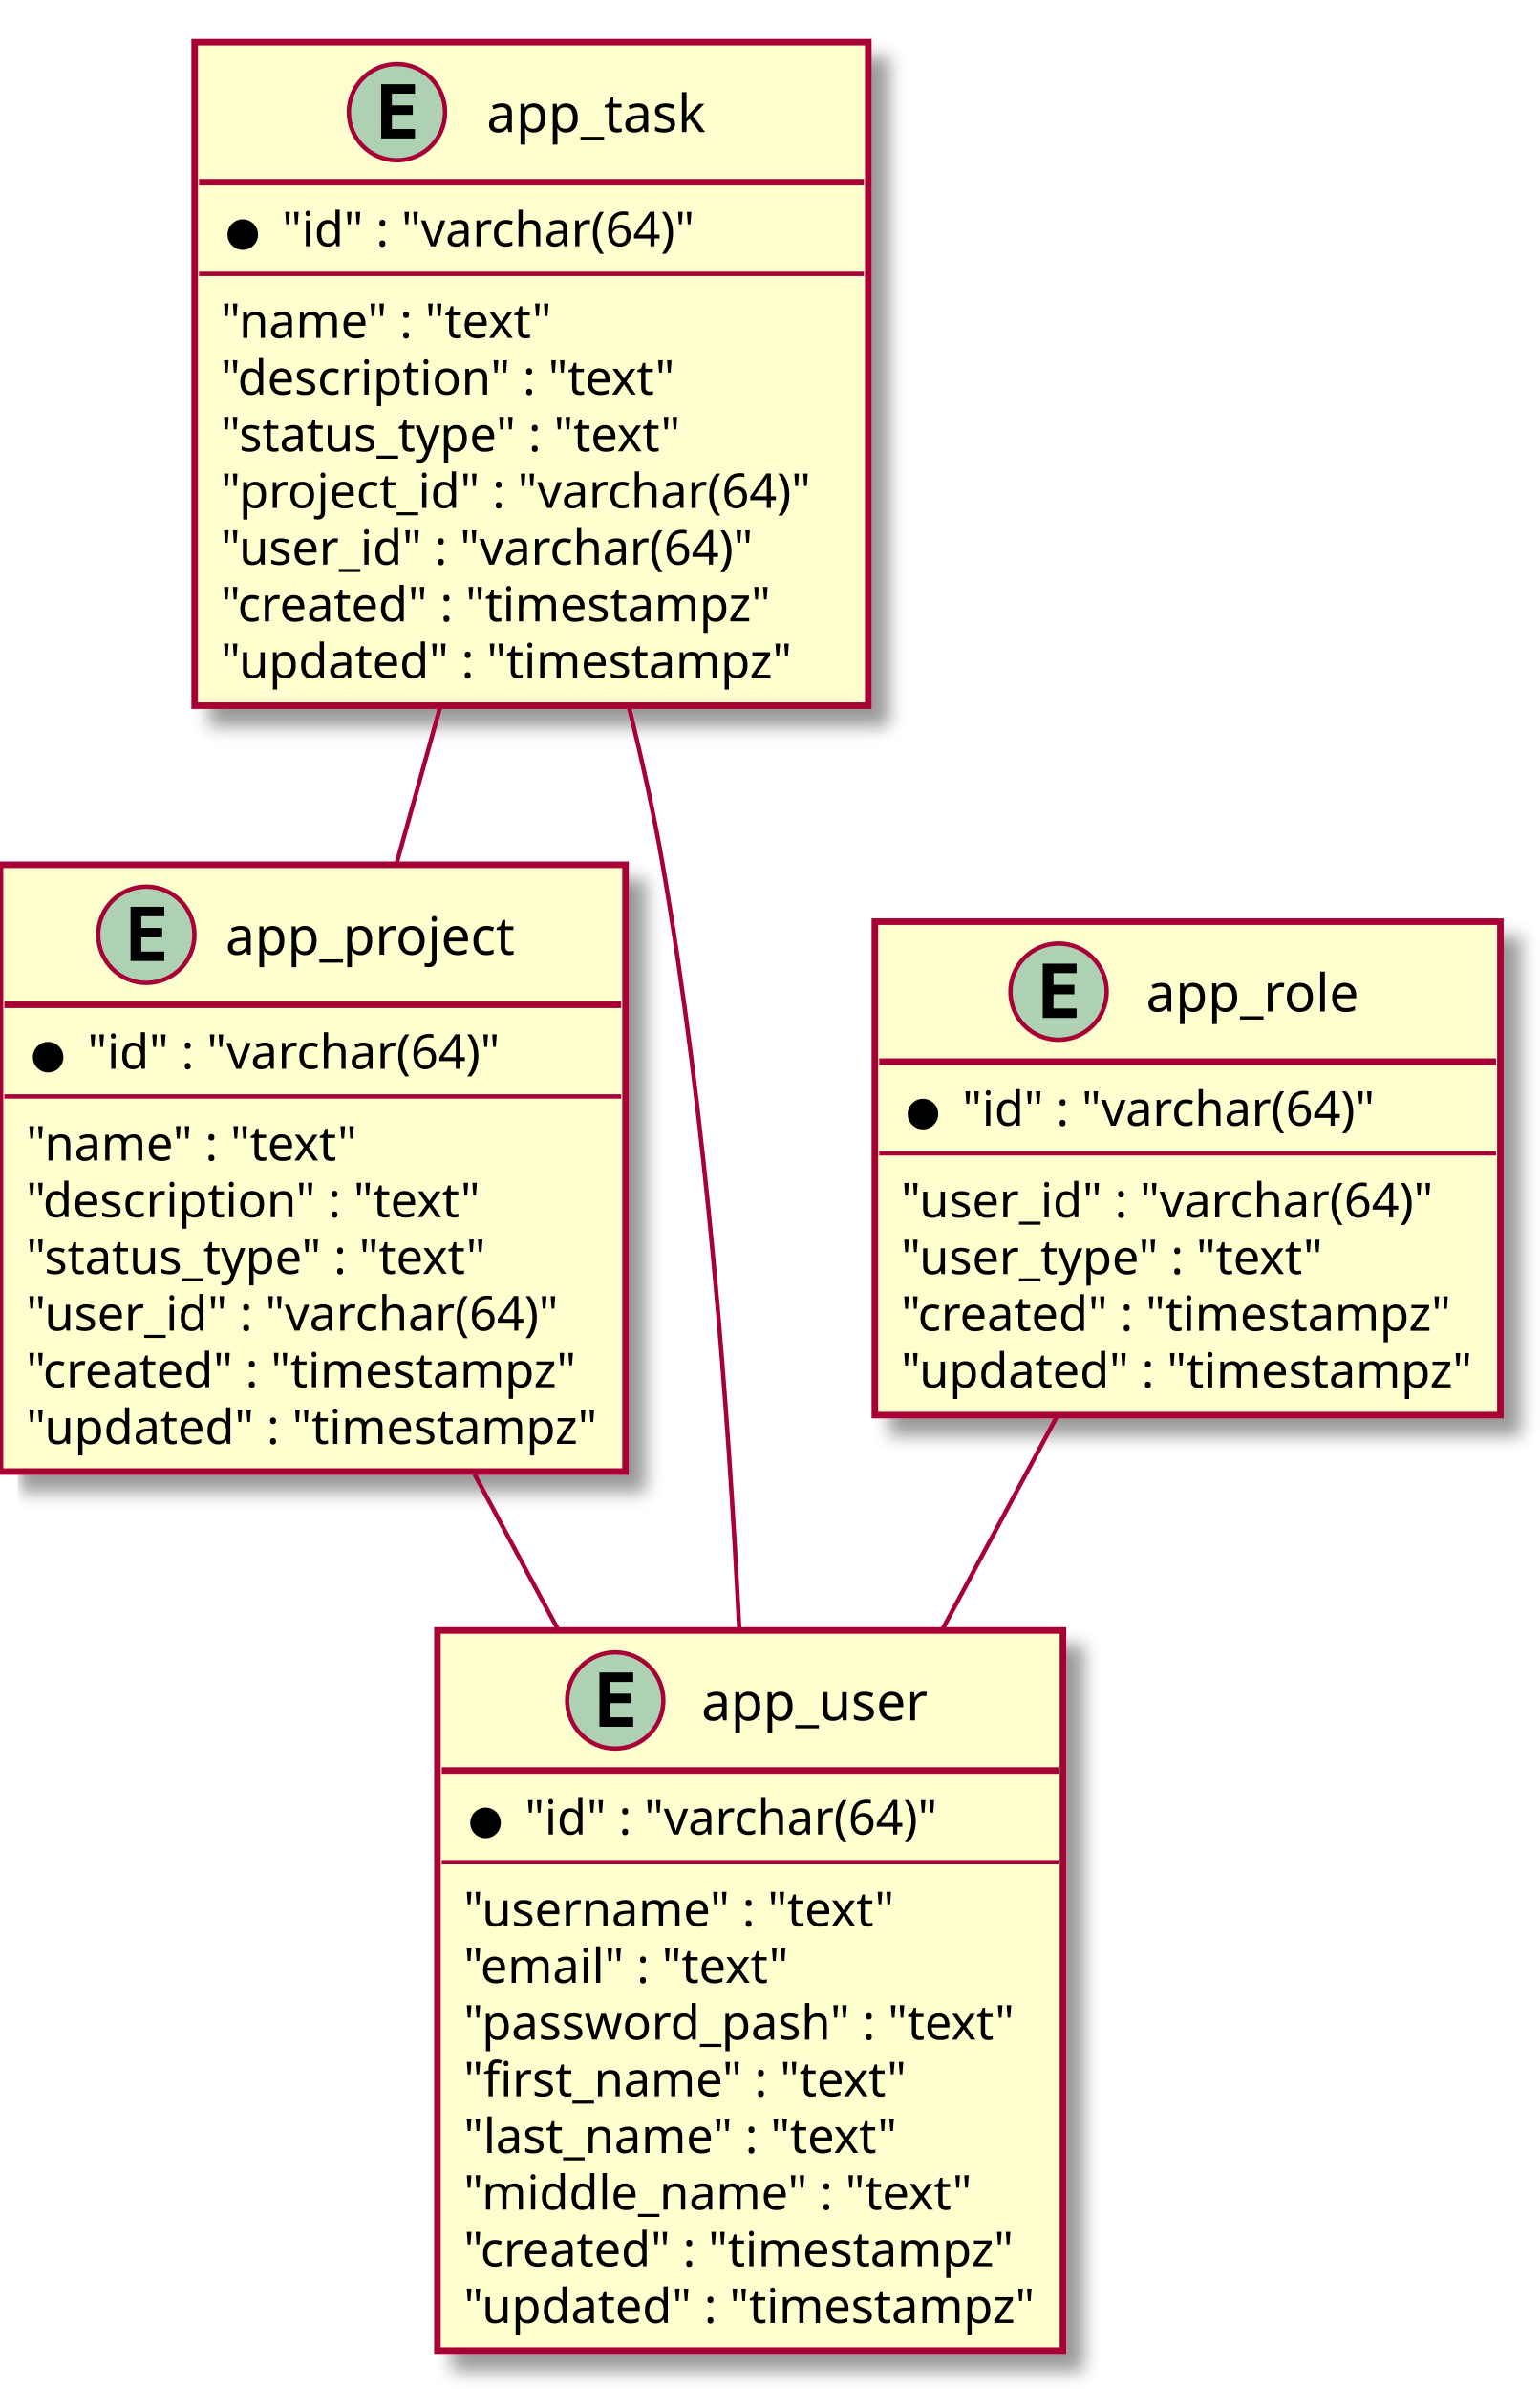
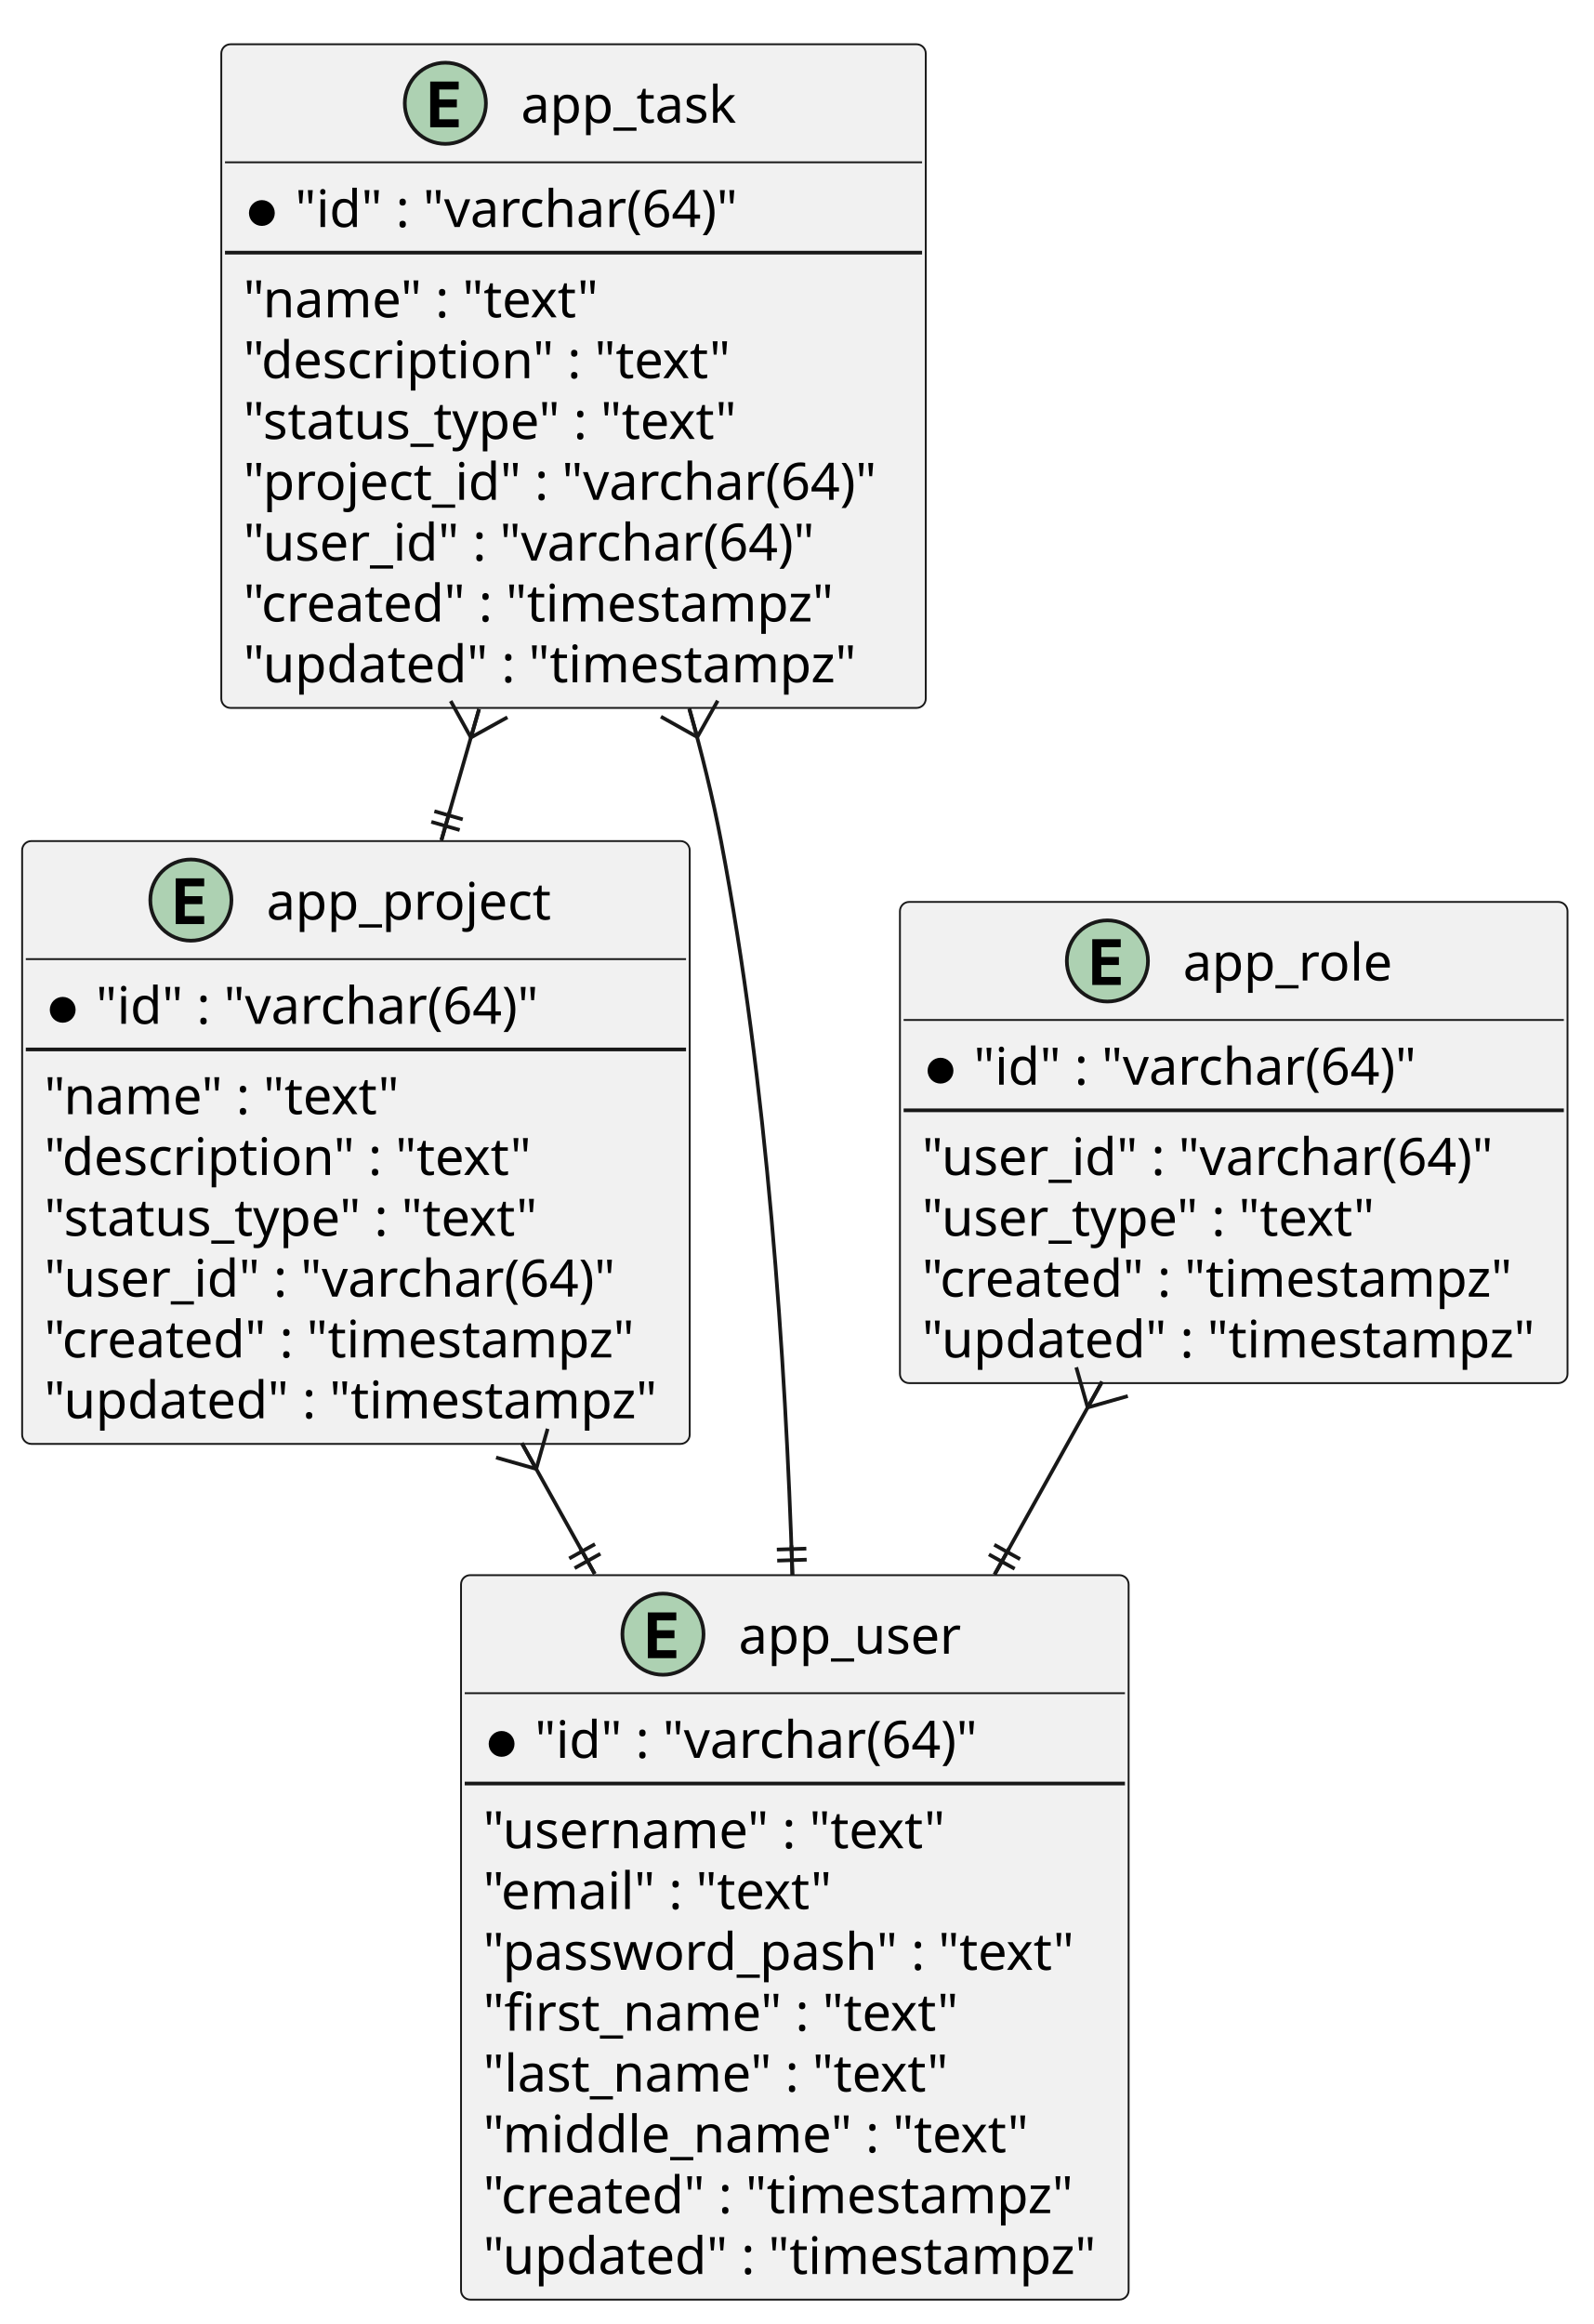
- <svg xmlns="http://www.w3.org/2000/svg" contentScriptType="application/ecmascript" contentStyleType="text/css" height="546px" preserveAspectRatio="none" style="width:352px;height:546px;" version="1.1" viewBox="0 0 352 546" width="352px" zoomAndPan="magnify">
-   <defs>
-     <filter height="300%" id="fp9pmwo" width="300%" x="-1" y="-1">
-       <feGaussianBlur result="blurOut" stdDeviation="2.0" />
-       <feColorMatrix in="blurOut" result="blurOut2" type="matrix" values="0 0 0 0 0 0 0 0 0 0 0 0 0 0 0 0 0 0 .4 0" />
-       <feOffset dx="4.0" dy="4.0" in="blurOut2" result="blurOut3" />
-       <feBlend in="SourceGraphic" in2="blurOut3" mode="normal" />
-     </filter>
-   </defs>
+ <svg xmlns="http://www.w3.org/2000/svg" contentStyleType="text/css" height="630px" preserveAspectRatio="none" style="width:432px;height:630px;background:#FFFFFF;" version="1.1" viewBox="0 0 432 630" width="432px" zoomAndPan="magnify">
+   <defs />
  <g>
-     <rect fill="#FEFECE" filter="url(#fp9pmwo)" height="138.685" style="stroke: #A80036; stroke-width: 1.5;" width="143" x="0" y="197.641" />
-     <ellipse cx="33.45" cy="213.641" fill="#ADD1B2" rx="11" ry="11" style="stroke: #A80036; stroke-width: 1.0;" />
-     <path d="M37.564,219.641 L29.845,219.641 L29.845,207.248 L37.564,207.248 L37.564,209.406 L32.293,209.406 L32.293,212.079 L37.066,212.079 L37.066,214.237 L32.293,214.237 L32.293,217.482 L37.564,217.482 Z " />
-     <text fill="#000000" font-family="sans-serif" font-size="12" lengthAdjust="spacingAndGlyphs" textLength="70" x="51.55" y="218.176">app_project</text>
-     <line style="stroke: #A80036; stroke-width: 1.5;" x1="1" x2="142" y1="229.641" y2="229.641" />
-     <ellipse cx="11" cy="241.618" fill="#000000" rx="3" ry="3" style="stroke: #000000; stroke-width: 1.0;" />
-     <text fill="#000000" font-family="sans-serif" font-size="11" lengthAdjust="spacingAndGlyphs" textLength="98" x="20" y="244.275">"id" : "varchar(64)"</text>
-     <line style="stroke: #A80036; stroke-width: 1.0;" x1="1" x2="142" y1="250.596" y2="250.596" />
-     <text fill="#000000" font-family="sans-serif" font-size="11" lengthAdjust="spacingAndGlyphs" textLength="75" x="6" y="265.231">"name" : "text"</text>
-     <text fill="#000000" font-family="sans-serif" font-size="11" lengthAdjust="spacingAndGlyphs" textLength="107" x="6" y="278.185">"description" : "text"</text>
-     <text fill="#000000" font-family="sans-serif" font-size="11" lengthAdjust="spacingAndGlyphs" textLength="108" x="6" y="291.141">"status_type" : "text"</text>
-     <text fill="#000000" font-family="sans-serif" font-size="11" lengthAdjust="spacingAndGlyphs" textLength="128" x="6" y="304.096">"user_id" : "varchar(64)"</text>
-     <text fill="#000000" font-family="sans-serif" font-size="11" lengthAdjust="spacingAndGlyphs" textLength="127" x="6" y="317.051">"created" : "timestampz"</text>
-     <text fill="#000000" font-family="sans-serif" font-size="11" lengthAdjust="spacingAndGlyphs" textLength="131" x="6" y="330.006">"updated" : "timestampz"</text>
-     <rect fill="#FEFECE" filter="url(#fp9pmwo)" height="151.641" style="stroke: #A80036; stroke-width: 1.5;" width="154" x="44.5" y="9.641" />
-     <ellipse cx="90.75" cy="25.641" fill="#ADD1B2" rx="11" ry="11" style="stroke: #A80036; stroke-width: 1.0;" />
-     <path d="M94.864,31.641 L87.144,31.641 L87.144,19.248 L94.864,19.248 L94.864,21.406 L89.593,21.406 L89.593,24.079 L94.366,24.079 L94.366,26.237 L89.593,26.237 L89.593,29.482 L94.864,29.482 Z " />
-     <text fill="#000000" font-family="sans-serif" font-size="12" lengthAdjust="spacingAndGlyphs" textLength="53" x="111.25" y="30.176">app_task</text>
-     <line style="stroke: #A80036; stroke-width: 1.5;" x1="45.5" x2="197.5" y1="41.641" y2="41.641" />
-     <ellipse cx="55.5" cy="53.618" fill="#000000" rx="3" ry="3" style="stroke: #000000; stroke-width: 1.0;" />
-     <text fill="#000000" font-family="sans-serif" font-size="11" lengthAdjust="spacingAndGlyphs" textLength="98" x="64.5" y="56.275">"id" : "varchar(64)"</text>
-     <line style="stroke: #A80036; stroke-width: 1.0;" x1="45.5" x2="197.5" y1="62.596" y2="62.596" />
-     <text fill="#000000" font-family="sans-serif" font-size="11" lengthAdjust="spacingAndGlyphs" textLength="75" x="50.5" y="77.231">"name" : "text"</text>
-     <text fill="#000000" font-family="sans-serif" font-size="11" lengthAdjust="spacingAndGlyphs" textLength="107" x="50.5" y="90.186">"description" : "text"</text>
-     <text fill="#000000" font-family="sans-serif" font-size="11" lengthAdjust="spacingAndGlyphs" textLength="108" x="50.5" y="103.141">"status_type" : "text"</text>
-     <text fill="#000000" font-family="sans-serif" font-size="11" lengthAdjust="spacingAndGlyphs" textLength="142" x="50.5" y="116.096">"project_id" : "varchar(64)"</text>
-     <text fill="#000000" font-family="sans-serif" font-size="11" lengthAdjust="spacingAndGlyphs" textLength="128" x="50.5" y="129.051">"user_id" : "varchar(64)"</text>
-     <text fill="#000000" font-family="sans-serif" font-size="11" lengthAdjust="spacingAndGlyphs" textLength="127" x="50.5" y="142.006">"created" : "timestampz"</text>
-     <text fill="#000000" font-family="sans-serif" font-size="11" lengthAdjust="spacingAndGlyphs" textLength="131" x="50.5" y="154.961">"updated" : "timestampz"</text>
-     <rect fill="#FEFECE" filter="url(#fp9pmwo)" height="164.596" style="stroke: #A80036; stroke-width: 1.5;" width="143" x="100" y="372.641" />
-     <ellipse cx="140.65" cy="388.641" fill="#ADD1B2" rx="11" ry="11" style="stroke: #A80036; stroke-width: 1.0;" />
-     <path d="M144.764,394.641 L137.044,394.641 L137.044,382.248 L144.764,382.248 L144.764,384.406 L139.493,384.406 L139.493,387.079 L144.266,387.079 L144.266,389.237 L139.493,389.237 L139.493,392.482 L144.764,392.482 Z " />
-     <text fill="#000000" font-family="sans-serif" font-size="12" lengthAdjust="spacingAndGlyphs" textLength="54" x="160.35" y="393.176">app_user</text>
-     <line style="stroke: #A80036; stroke-width: 1.5;" x1="101" x2="242" y1="404.641" y2="404.641" />
-     <ellipse cx="111" cy="416.618" fill="#000000" rx="3" ry="3" style="stroke: #000000; stroke-width: 1.0;" />
-     <text fill="#000000" font-family="sans-serif" font-size="11" lengthAdjust="spacingAndGlyphs" textLength="98" x="120" y="419.275">"id" : "varchar(64)"</text>
-     <line style="stroke: #A80036; stroke-width: 1.0;" x1="101" x2="242" y1="425.596" y2="425.596" />
-     <text fill="#000000" font-family="sans-serif" font-size="11" lengthAdjust="spacingAndGlyphs" textLength="99" x="106" y="440.231">"username" : "text"</text>
-     <text fill="#000000" font-family="sans-serif" font-size="11" lengthAdjust="spacingAndGlyphs" textLength="74" x="106" y="453.185">"email" : "text"</text>
-     <text fill="#000000" font-family="sans-serif" font-size="11" lengthAdjust="spacingAndGlyphs" textLength="130" x="106" y="466.141">"password_рash" : "text"</text>
-     <text fill="#000000" font-family="sans-serif" font-size="11" lengthAdjust="spacingAndGlyphs" textLength="103" x="106" y="479.096">"first_name" : "text"</text>
-     <text fill="#000000" font-family="sans-serif" font-size="11" lengthAdjust="spacingAndGlyphs" textLength="100" x="106" y="492.051">"last_name" : "text"</text>
-     <text fill="#000000" font-family="sans-serif" font-size="11" lengthAdjust="spacingAndGlyphs" textLength="117" x="106" y="505.006">"middle_name" : "text"</text>
-     <text fill="#000000" font-family="sans-serif" font-size="11" lengthAdjust="spacingAndGlyphs" textLength="127" x="106" y="517.961">"created" : "timestampz"</text>
-     <text fill="#000000" font-family="sans-serif" font-size="11" lengthAdjust="spacingAndGlyphs" textLength="131" x="106" y="530.916">"updated" : "timestampz"</text>
-     <rect fill="#FEFECE" filter="url(#fp9pmwo)" height="112.775" style="stroke: #A80036; stroke-width: 1.5;" width="143" x="200" y="210.641" />
-     <ellipse cx="242" cy="226.641" fill="#ADD1B2" rx="11" ry="11" style="stroke: #A80036; stroke-width: 1.0;" />
-     <path d="M246.114,232.641 L238.394,232.641 L238.394,220.248 L246.114,220.248 L246.114,222.406 L240.843,222.406 L240.843,225.079 L245.616,225.079 L245.616,227.237 L240.843,227.237 L240.843,230.482 L246.114,230.482 Z " />
-     <text fill="#000000" font-family="sans-serif" font-size="12" lengthAdjust="spacingAndGlyphs" textLength="51" x="262" y="231.176">app_role</text>
-     <line style="stroke: #A80036; stroke-width: 1.5;" x1="201" x2="342" y1="242.641" y2="242.641" />
-     <ellipse cx="211" cy="254.618" fill="#000000" rx="3" ry="3" style="stroke: #000000; stroke-width: 1.0;" />
-     <text fill="#000000" font-family="sans-serif" font-size="11" lengthAdjust="spacingAndGlyphs" textLength="98" x="220" y="257.275">"id" : "varchar(64)"</text>
-     <line style="stroke: #A80036; stroke-width: 1.0;" x1="201" x2="342" y1="263.596" y2="263.596" />
-     <text fill="#000000" font-family="sans-serif" font-size="11" lengthAdjust="spacingAndGlyphs" textLength="128" x="206" y="278.231">"user_id" : "varchar(64)"</text>
-     <text fill="#000000" font-family="sans-serif" font-size="11" lengthAdjust="spacingAndGlyphs" textLength="99" x="206" y="291.185">"user_type" : "text"</text>
-     <text fill="#000000" font-family="sans-serif" font-size="11" lengthAdjust="spacingAndGlyphs" textLength="127" x="206" y="304.141">"created" : "timestampz"</text>
-     <text fill="#000000" font-family="sans-serif" font-size="11" lengthAdjust="spacingAndGlyphs" textLength="131" x="206" y="317.096">"updated" : "timestampz"</text>
-     <path d="M108.452,336.872 C114.684,348.462 121.206,360.593 127.593,372.474 " fill="none" style="stroke: #A80036; stroke-width: 1.0;" />
-     <path d="M100.585,161.725 C97.294,173.541 93.905,185.707 90.656,197.371 " fill="none" style="stroke: #A80036; stroke-width: 1.0;" />
-     <path d="M143.821,161.751 C146.779,173.676 149.48,185.936 151.5,197.641 C161.508,255.631 166.512,321.87 169.012,372.507 " fill="none" style="stroke: #A80036; stroke-width: 1.0;" />
-     <path d="M241.632,323.695 C233.402,339.002 224.299,355.935 215.452,372.391 " fill="none" style="stroke: #A80036; stroke-width: 1.0;" />
+     <g id="elem_app_project">
+       <rect codeLine="3" fill="#F1F1F1" height="163.418" id="app_project" rx="2.5" ry="2.5" style="stroke:#181818;stroke-width:0.5;" width="181" x="6" y="228" />
+       <ellipse cx="51.75" cy="244" fill="#ADD1B2" rx="11" ry="11" style="stroke:#181818;stroke-width:1.0;" />
+       <path d="M55.364,250.5 L47.645,250.5 L47.645,238.107 L55.364,238.107 L55.364,240.265 L50.093,240.265 L50.093,242.938 L54.866,242.938 L54.866,245.096 L50.093,245.096 L50.093,248.342 L55.364,248.342 Z " fill="#000000" />
+       <text fill="#000000" font-family="sans-serif" font-size="14" lengthAdjust="spacing" textLength="81" x="72.25" y="249.291">app_project</text>
+       <line style="stroke:#181818;stroke-width:0.5;" x1="7" x2="186" y1="260" y2="260" />
+       <ellipse cx="17" cy="273.744" fill="#000000" rx="3" ry="3" style="stroke:#000000;stroke-width:1.0;" />
+       <text fill="#000000" font-family="sans-serif" font-size="14" lengthAdjust="spacing" textLength="124" x="26" y="277.535">"id" : "varchar(64)"</text>
+       <line style="stroke:#181818;stroke-width:1.0;" x1="7" x2="186" y1="284.488" y2="284.488" />
+       <text fill="#000000" font-family="sans-serif" font-size="14" lengthAdjust="spacing" textLength="97" x="12" y="302.023">"name" : "text"</text>
+       <text fill="#000000" font-family="sans-serif" font-size="14" lengthAdjust="spacing" textLength="136" x="12" y="318.512">"description" : "text"</text>
+       <text fill="#000000" font-family="sans-serif" font-size="14" lengthAdjust="spacing" textLength="136" x="12" y="335">"status_type" : "text"</text>
+       <text fill="#000000" font-family="sans-serif" font-size="14" lengthAdjust="spacing" textLength="161" x="12" y="351.488">"user_id" : "varchar(64)"</text>
+       <text fill="#000000" font-family="sans-serif" font-size="14" lengthAdjust="spacing" textLength="163" x="12" y="367.977">"created" : "timestampz"</text>
+       <text fill="#000000" font-family="sans-serif" font-size="14" lengthAdjust="spacing" textLength="169" x="12" y="384.465">"updated" : "timestampz"</text>
+     </g>
+     <g id="elem_app_task">
+       <rect codeLine="14" fill="#F1F1F1" height="179.906" id="app_task" rx="2.5" ry="2.5" style="stroke:#181818;stroke-width:0.5;" width="191" x="60" y="12" />
+       <ellipse cx="120.75" cy="28" fill="#ADD1B2" rx="11" ry="11" style="stroke:#181818;stroke-width:1.0;" />
+       <path d="M124.364,34.5 L116.644,34.5 L116.644,22.107 L124.364,22.107 L124.364,24.265 L119.093,24.265 L119.093,26.938 L123.866,26.938 L123.866,29.096 L119.093,29.096 L119.093,32.342 L124.364,32.342 Z " fill="#000000" />
+       <text fill="#000000" font-family="sans-serif" font-size="14" lengthAdjust="spacing" textLength="61" x="141.25" y="33.291">app_task</text>
+       <line style="stroke:#181818;stroke-width:0.5;" x1="61" x2="250" y1="44" y2="44" />
+       <ellipse cx="71" cy="57.744" fill="#000000" rx="3" ry="3" style="stroke:#000000;stroke-width:1.0;" />
+       <text fill="#000000" font-family="sans-serif" font-size="14" lengthAdjust="spacing" textLength="124" x="80" y="61.535">"id" : "varchar(64)"</text>
+       <line style="stroke:#181818;stroke-width:1.0;" x1="61" x2="250" y1="68.488" y2="68.488" />
+       <text fill="#000000" font-family="sans-serif" font-size="14" lengthAdjust="spacing" textLength="97" x="66" y="86.023">"name" : "text"</text>
+       <text fill="#000000" font-family="sans-serif" font-size="14" lengthAdjust="spacing" textLength="136" x="66" y="102.512">"description" : "text"</text>
+       <text fill="#000000" font-family="sans-serif" font-size="14" lengthAdjust="spacing" textLength="136" x="66" y="119">"status_type" : "text"</text>
+       <text fill="#000000" font-family="sans-serif" font-size="14" lengthAdjust="spacing" textLength="179" x="66" y="135.488">"project_id" : "varchar(64)"</text>
+       <text fill="#000000" font-family="sans-serif" font-size="14" lengthAdjust="spacing" textLength="161" x="66" y="151.977">"user_id" : "varchar(64)"</text>
+       <text fill="#000000" font-family="sans-serif" font-size="14" lengthAdjust="spacing" textLength="163" x="66" y="168.465">"created" : "timestampz"</text>
+       <text fill="#000000" font-family="sans-serif" font-size="14" lengthAdjust="spacing" textLength="169" x="66" y="184.953">"updated" : "timestampz"</text>
+     </g>
+     <g id="elem_app_user">
+       <rect codeLine="26" fill="#F1F1F1" height="196.394" id="app_user" rx="2.5" ry="2.5" style="stroke:#181818;stroke-width:0.5;" width="181" x="125" y="427" />
+       <ellipse cx="179.75" cy="443" fill="#ADD1B2" rx="11" ry="11" style="stroke:#181818;stroke-width:1.0;" />
+       <path d="M183.364,449.5 L175.644,449.5 L175.644,437.107 L183.364,437.107 L183.364,439.265 L178.093,439.265 L178.093,441.938 L182.866,441.938 L182.866,444.096 L178.093,444.096 L178.093,447.342 L183.364,447.342 Z " fill="#000000" />
+       <text fill="#000000" font-family="sans-serif" font-size="14" lengthAdjust="spacing" textLength="63" x="200.25" y="448.291">app_user</text>
+       <line style="stroke:#181818;stroke-width:0.5;" x1="126" x2="305" y1="459" y2="459" />
+       <ellipse cx="136" cy="472.744" fill="#000000" rx="3" ry="3" style="stroke:#000000;stroke-width:1.0;" />
+       <text fill="#000000" font-family="sans-serif" font-size="14" lengthAdjust="spacing" textLength="124" x="145" y="476.535">"id" : "varchar(64)"</text>
+       <line style="stroke:#181818;stroke-width:1.0;" x1="126" x2="305" y1="483.488" y2="483.488" />
+       <text fill="#000000" font-family="sans-serif" font-size="14" lengthAdjust="spacing" textLength="127" x="131" y="501.023">"username" : "text"</text>
+       <text fill="#000000" font-family="sans-serif" font-size="14" lengthAdjust="spacing" textLength="96" x="131" y="517.512">"email" : "text"</text>
+       <text fill="#000000" font-family="sans-serif" font-size="14" lengthAdjust="spacing" textLength="165" x="131" y="534">"password_рash" : "text"</text>
+       <text fill="#000000" font-family="sans-serif" font-size="14" lengthAdjust="spacing" textLength="131" x="131" y="550.488">"first_name" : "text"</text>
+       <text fill="#000000" font-family="sans-serif" font-size="14" lengthAdjust="spacing" textLength="128" x="131" y="566.977">"last_name" : "text"</text>
+       <text fill="#000000" font-family="sans-serif" font-size="14" lengthAdjust="spacing" textLength="151" x="131" y="583.465">"middle_name" : "text"</text>
+       <text fill="#000000" font-family="sans-serif" font-size="14" lengthAdjust="spacing" textLength="163" x="131" y="599.953">"created" : "timestampz"</text>
+       <text fill="#000000" font-family="sans-serif" font-size="14" lengthAdjust="spacing" textLength="169" x="131" y="616.441">"updated" : "timestampz"</text>
+     </g>
+     <g id="elem_app_role">
+       <rect codeLine="39" fill="#F1F1F1" height="130.441" id="app_role" rx="2.5" ry="2.5" style="stroke:#181818;stroke-width:0.5;" width="181" x="244" y="244.5" />
+       <ellipse cx="300.25" cy="260.5" fill="#ADD1B2" rx="11" ry="11" style="stroke:#181818;stroke-width:1.0;" />
+       <path d="M303.864,267 L296.144,267 L296.144,254.607 L303.864,254.607 L303.864,256.765 L298.593,256.765 L298.593,259.438 L303.366,259.438 L303.366,261.596 L298.593,261.596 L298.593,264.842 L303.864,264.842 Z " fill="#000000" />
+       <text fill="#000000" font-family="sans-serif" font-size="14" lengthAdjust="spacing" textLength="60" x="320.75" y="265.791">app_role</text>
+       <line style="stroke:#181818;stroke-width:0.5;" x1="245" x2="424" y1="276.5" y2="276.5" />
+       <ellipse cx="255" cy="290.244" fill="#000000" rx="3" ry="3" style="stroke:#000000;stroke-width:1.0;" />
+       <text fill="#000000" font-family="sans-serif" font-size="14" lengthAdjust="spacing" textLength="124" x="264" y="294.035">"id" : "varchar(64)"</text>
+       <line style="stroke:#181818;stroke-width:1.0;" x1="245" x2="424" y1="300.988" y2="300.988" />
+       <text fill="#000000" font-family="sans-serif" font-size="14" lengthAdjust="spacing" textLength="161" x="250" y="318.523">"user_id" : "varchar(64)"</text>
+       <text fill="#000000" font-family="sans-serif" font-size="14" lengthAdjust="spacing" textLength="125" x="250" y="335.012">"user_type" : "text"</text>
+       <text fill="#000000" font-family="sans-serif" font-size="14" lengthAdjust="spacing" textLength="163" x="250" y="351.5">"created" : "timestampz"</text>
+       <text fill="#000000" font-family="sans-serif" font-size="14" lengthAdjust="spacing" textLength="169" x="250" y="367.988">"updated" : "timestampz"</text>
+     </g>
+     <path d="M141.489,391.215 C147.939,402.788 154.631,414.795 161.237,426.646 " fill="none" style="stroke:#181818;stroke-width:1.0;" />
+     <line style="stroke:#181818;stroke-width:1.0;" x1="145.384" x2="134.501" y1="398.203" y2="395.11" />
+     <line style="stroke:#181818;stroke-width:1.0;" x1="145.384" x2="148.477" y1="398.203" y2="387.32" />
+     <line style="stroke:#181818;stroke-width:1.0;" x1="145.384" x2="141.489" y1="398.203" y2="391.215" />
+     <line style="stroke:#181818;stroke-width:1.0;" x1="162.784" x2="155.796" y1="421.205" y2="425.099" />
+     <line style="stroke:#181818;stroke-width:1.0;" x1="161.323" x2="154.335" y1="418.584" y2="422.479" />
+     <line style="stroke:#181818;stroke-width:1.0;" x1="157.342" x2="161.237" y1="419.658" y2="426.646" />
+     <path d="M129.879,192.239 C126.489,204.045 123.03,216.094 119.685,227.747 " fill="none" style="stroke:#181818;stroke-width:1.0;" />
+     <line style="stroke:#181818;stroke-width:1.0;" x1="127.671" x2="122.19" y1="199.928" y2="190.031" />
+     <line style="stroke:#181818;stroke-width:1.0;" x1="127.671" x2="137.569" y1="199.928" y2="194.446" />
+     <line style="stroke:#181818;stroke-width:1.0;" x1="127.671" x2="129.879" y1="199.928" y2="192.239" />
+     <line style="stroke:#181818;stroke-width:1.0;" x1="124.633" x2="116.944" y1="225.006" y2="222.798" />
+     <line style="stroke:#181818;stroke-width:1.0;" x1="125.461" x2="117.772" y1="222.123" y2="219.915" />
+     <line style="stroke:#181818;stroke-width:1.0;" x1="121.892" x2="119.685" y1="220.058" y2="227.747" />
+     <path d="M186.892,192.11 C190.252,204.062 193.257,216.25 195.5,228 C208.028,293.644 212.995,368.784 214.846,426.931 " fill="none" style="stroke:#181818;stroke-width:1.0;" />
+     <line style="stroke:#181818;stroke-width:1.0;" x1="189.057" x2="179.191" y1="199.811" y2="194.275" />
+     <line style="stroke:#181818;stroke-width:1.0;" x1="189.057" x2="194.593" y1="199.811" y2="189.945" />
+     <line style="stroke:#181818;stroke-width:1.0;" x1="189.057" x2="186.892" y1="199.811" y2="192.11" />
+     <line style="stroke:#181818;stroke-width:1.0;" x1="218.717" x2="210.721" y1="422.806" y2="423.06" />
+     <line style="stroke:#181818;stroke-width:1.0;" x1="218.621" x2="210.625" y1="419.807" y2="420.062" />
+     <line style="stroke:#181818;stroke-width:1.0;" x1="214.591" x2="214.846" y1="418.935" y2="426.931" />
+     <path d="M298.796,374.557 C289.622,391.016 279.545,409.096 269.665,426.821 " fill="none" style="stroke:#181818;stroke-width:1.0;" />
+     <line style="stroke:#181818;stroke-width:1.0;" x1="294.901" x2="291.808" y1="381.545" y2="370.662" />
+     <line style="stroke:#181818;stroke-width:1.0;" x1="294.901" x2="305.784" y1="381.545" y2="378.452" />
+     <line style="stroke:#181818;stroke-width:1.0;" x1="294.901" x2="298.796" y1="381.545" y2="374.557" />
+     <line style="stroke:#181818;stroke-width:1.0;" x1="275.107" x2="268.119" y1="425.275" y2="421.38" />
+     <line style="stroke:#181818;stroke-width:1.0;" x1="276.567" x2="269.579" y1="422.654" y2="418.759" />
+     <line style="stroke:#181818;stroke-width:1.0;" x1="273.56" x2="269.665" y1="419.833" y2="426.821" />
  </g>
</svg>
